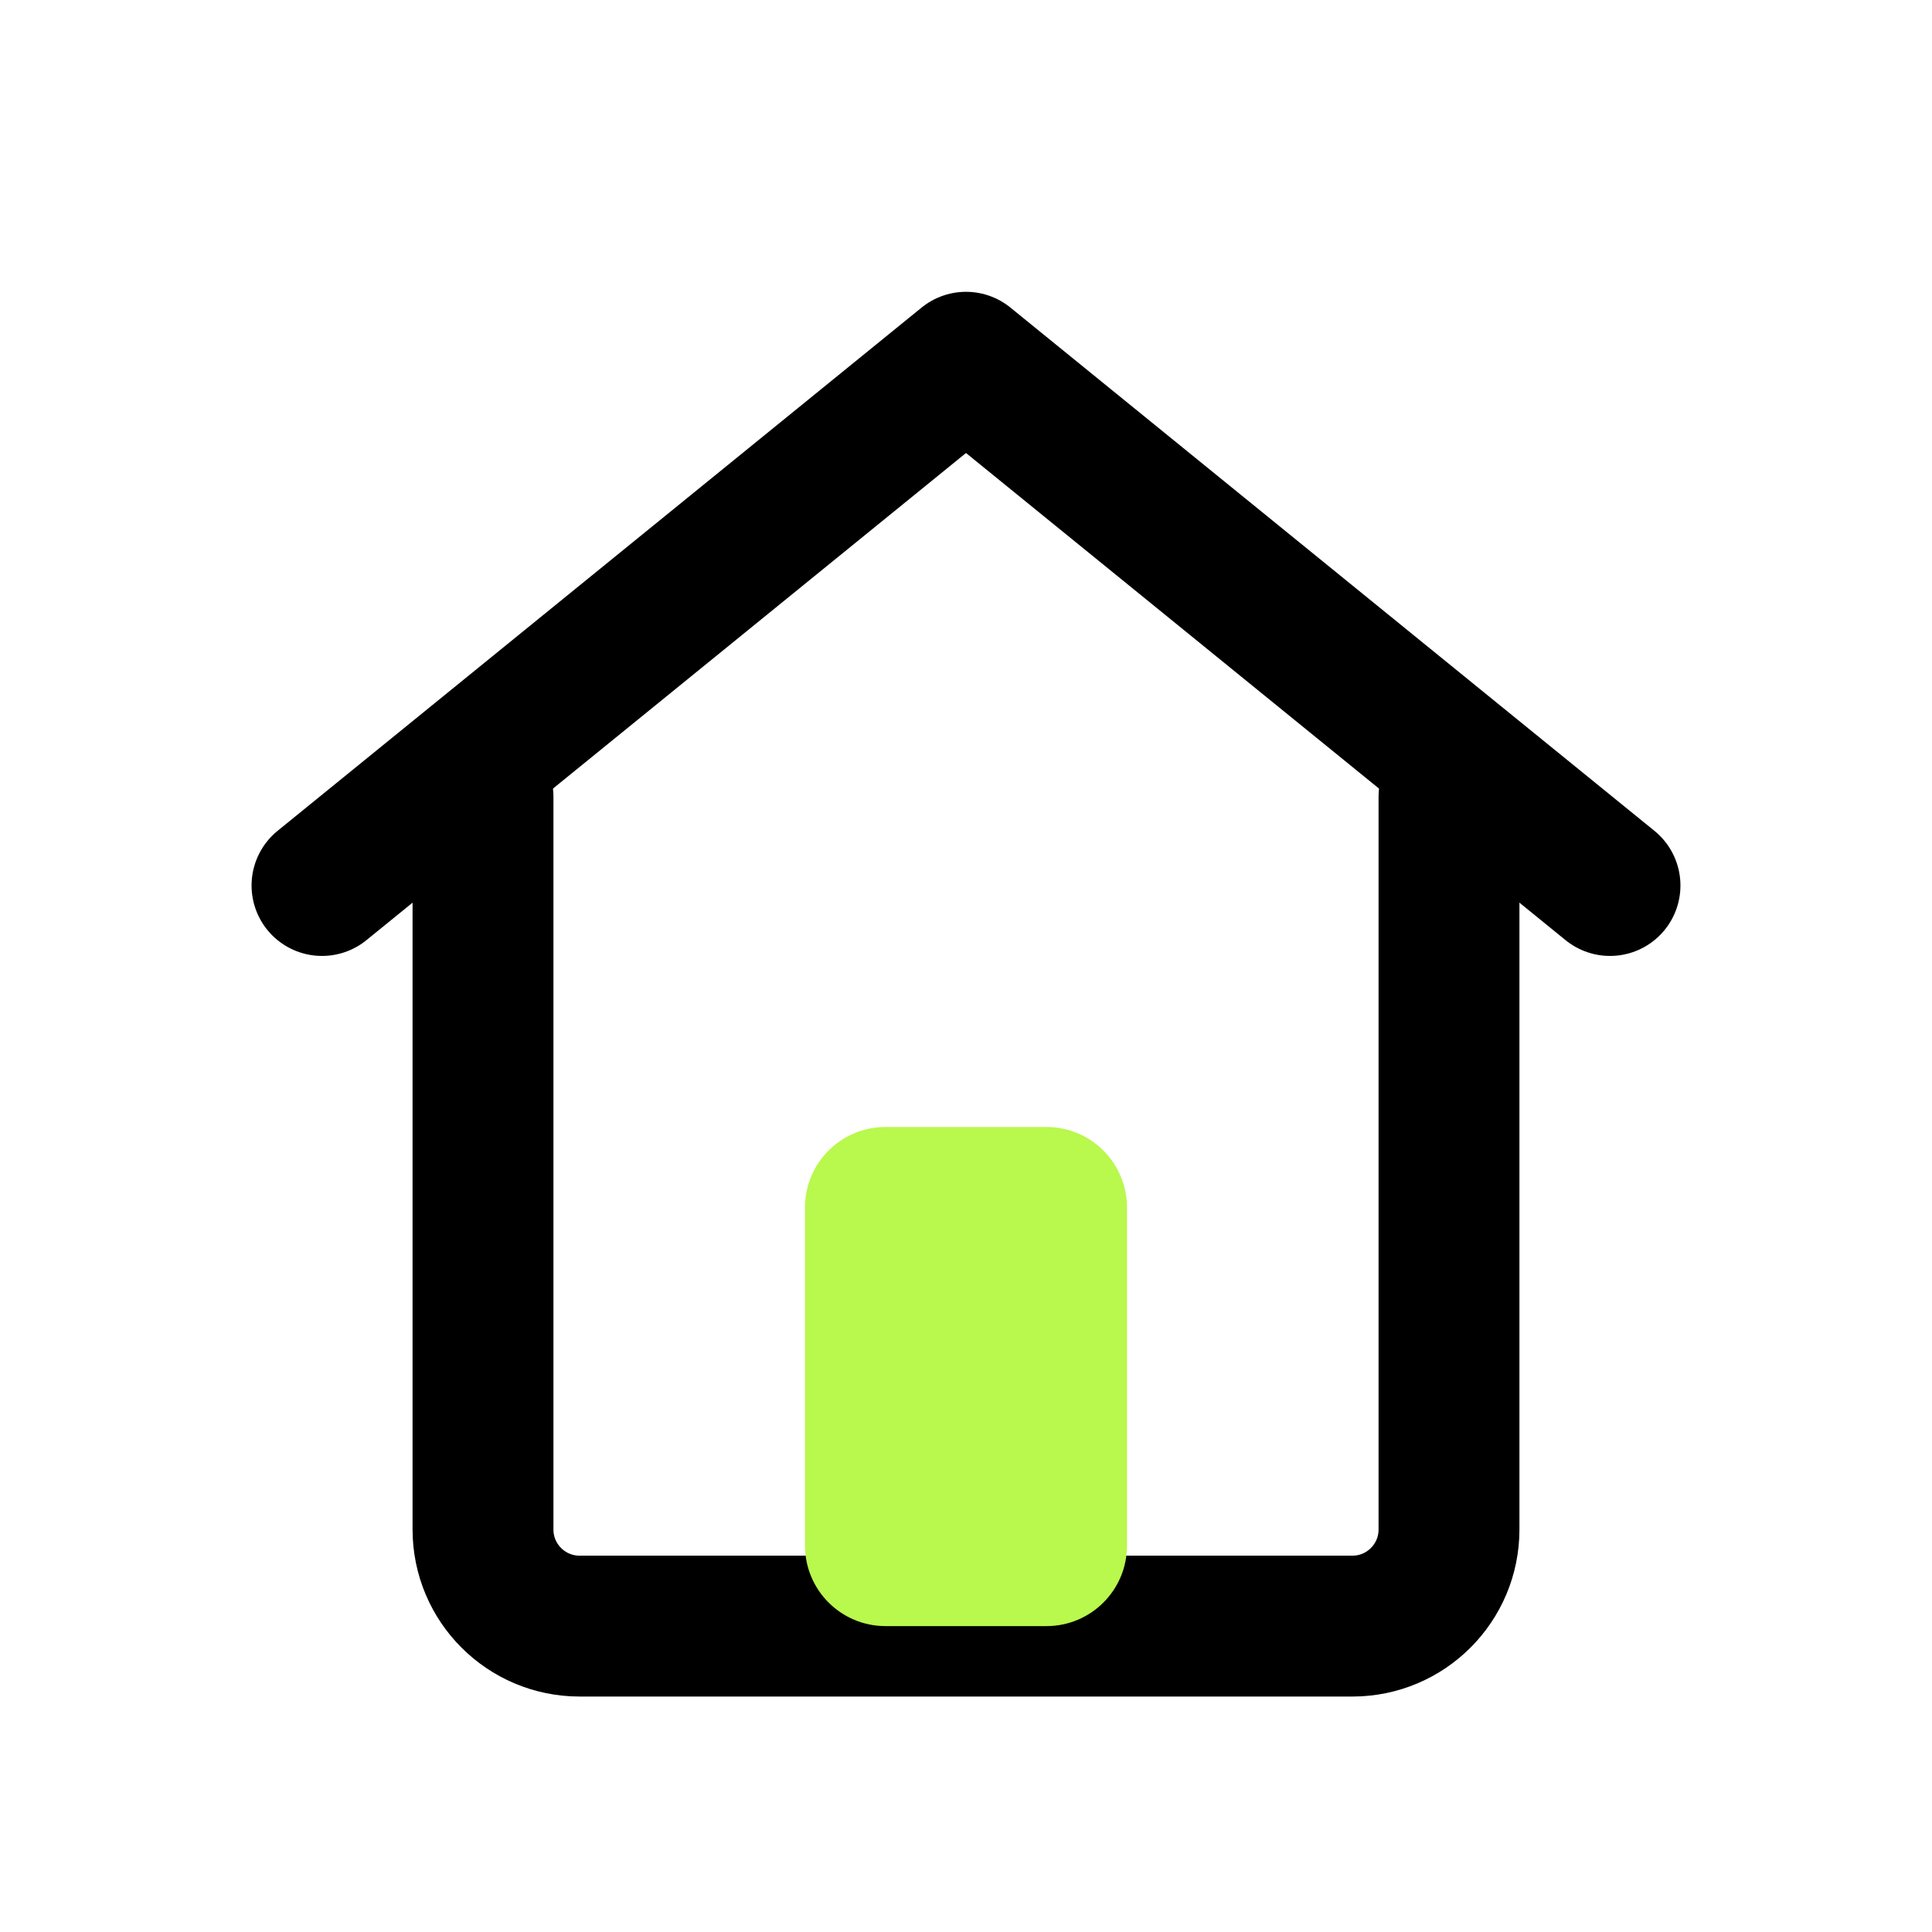
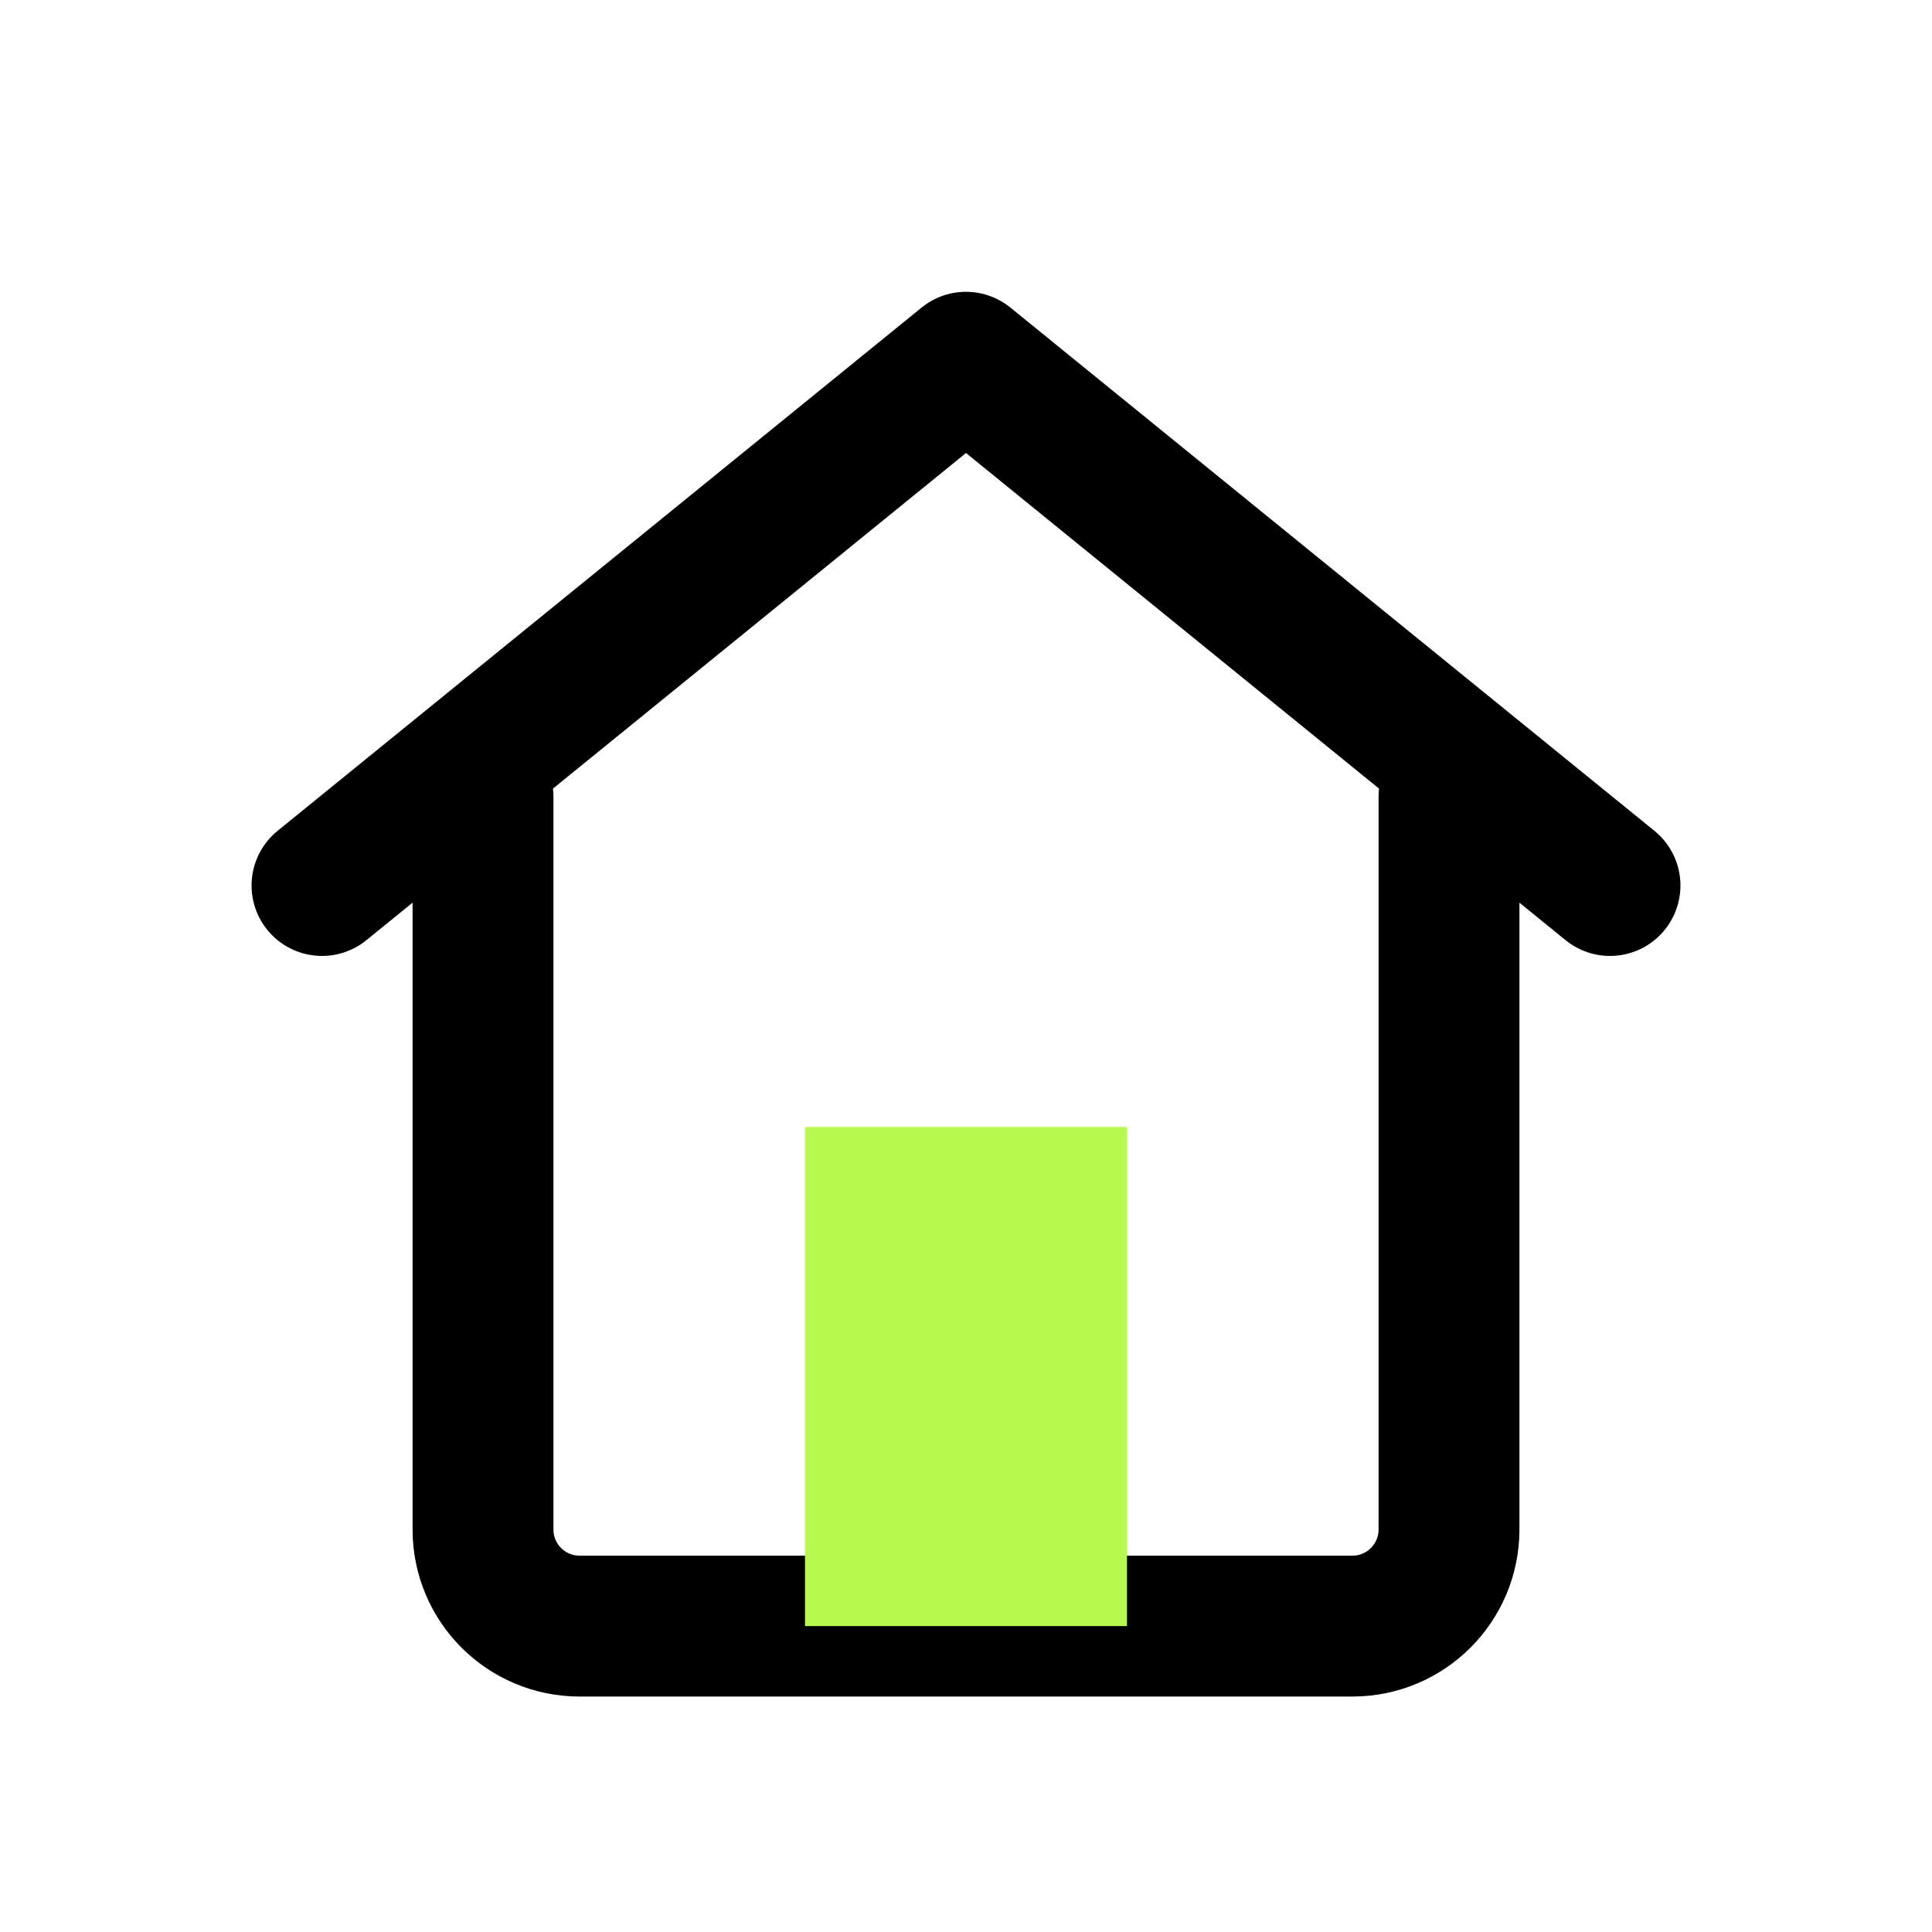
<svg xmlns="http://www.w3.org/2000/svg" width="24" height="24" viewBox="0 0 24 24" fill="none" stroke="currentColor" stroke-width="1.75" stroke-linecap="round" stroke-linejoin="round">
  <path d="M4 11 12 4.5 20 11" />
  <path d="M6 9.9V19a1.2 1.2 0 0 0 1.2 1.2h9.6A1.2 1.2 0 0 0 18 19V9.9" />
  <g fill="#B9F84C" stroke="none">
-     <rect x="10" y="14" width="4" height="6.2" rx="1" stroke="none" />
+     <rect x="10" y="14" width="4" height="6.2" rx="0" stroke="none" />
  </g>
</svg>
